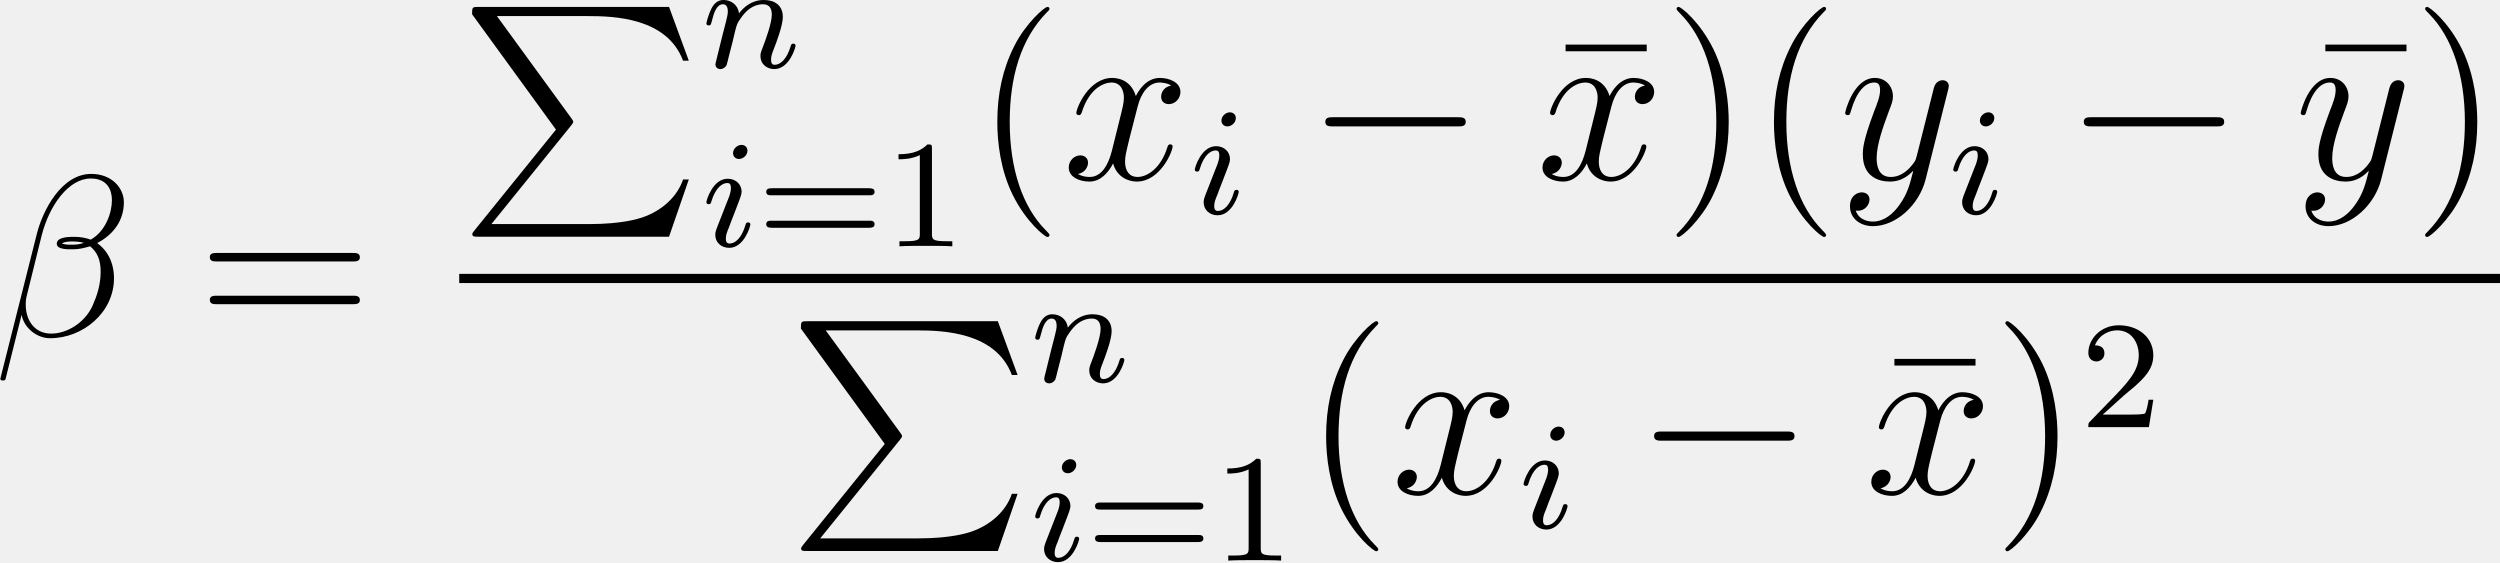
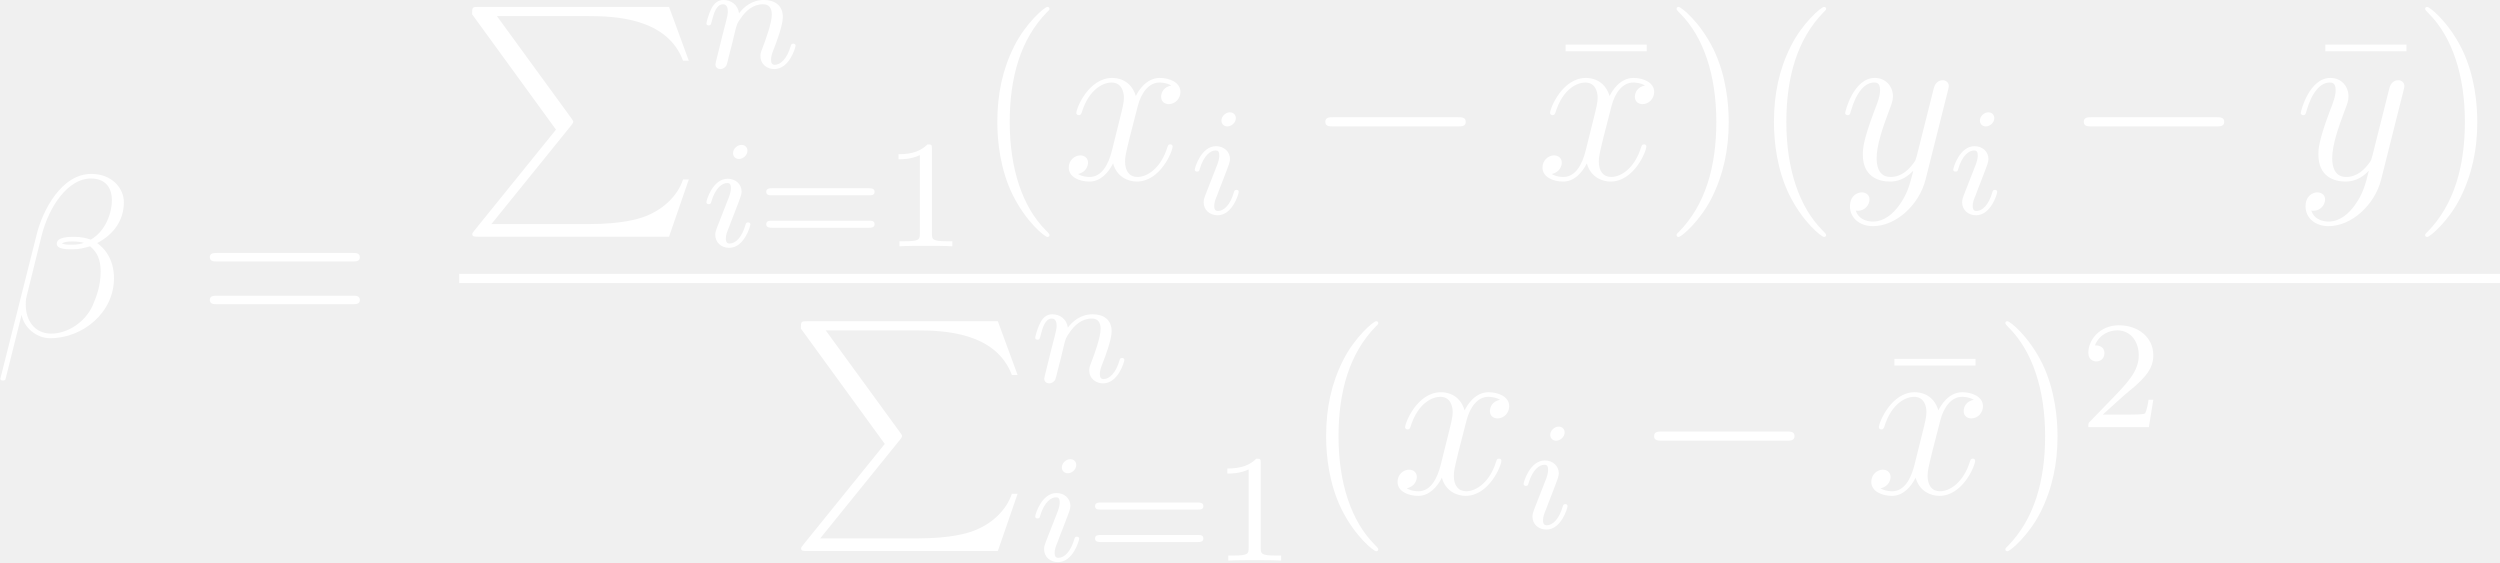
<svg xmlns="http://www.w3.org/2000/svg" xmlns:xlink="http://www.w3.org/1999/xlink" version="1.1" width="146.963pt" height="33.045pt" viewBox="-.71 -.282 146.963 33.045">
  <defs>
    <path id="g1-0" d="M7.878-2.75C8.082-2.75 8.297-2.75 8.297-2.989S8.082-3.228 7.878-3.228H1.411C1.207-3.228 .992-3.228 .992-2.989S1.207-2.75 1.411-2.75H7.878Z" />
    <path id="g5-22" d="M5.033-6.659V-7.006H.813V-6.659H5.033Z" />
    <path id="g5-40" d="M3.885 2.905C3.885 2.869 3.885 2.845 3.682 2.642C2.487 1.435 1.817-.538 1.817-2.977C1.817-5.296 2.379-7.293 3.766-8.703C3.885-8.811 3.885-8.835 3.885-8.871C3.885-8.942 3.826-8.966 3.778-8.966C3.622-8.966 2.642-8.106 2.056-6.934C1.447-5.727 1.172-4.447 1.172-2.977C1.172-1.913 1.339-.49 1.961 .789C2.666 2.224 3.646 3.001 3.778 3.001C3.826 3.001 3.885 2.977 3.885 2.905Z" />
    <path id="g5-41" d="M3.371-2.977C3.371-3.885 3.252-5.368 2.582-6.755C1.877-8.189 .897-8.966 .765-8.966C.717-8.966 .658-8.942 .658-8.871C.658-8.835 .658-8.811 .861-8.608C2.056-7.4 2.726-5.428 2.726-2.989C2.726-.669 2.164 1.327 .777 2.738C.658 2.845 .658 2.869 .658 2.905C.658 2.977 .717 3.001 .765 3.001C.921 3.001 1.901 2.14 2.487 .968C3.096-.251 3.371-1.542 3.371-2.977Z" />
    <path id="g5-61" d="M8.07-3.873C8.237-3.873 8.452-3.873 8.452-4.089C8.452-4.316 8.249-4.316 8.07-4.316H1.028C.861-4.316 .646-4.316 .646-4.101C.646-3.873 .849-3.873 1.028-3.873H8.07ZM8.07-1.65C8.237-1.65 8.452-1.65 8.452-1.865C8.452-2.092 8.249-2.092 8.07-2.092H1.028C.861-2.092 .646-2.092 .646-1.877C.646-1.65 .849-1.65 1.028-1.65H8.07Z" />
    <path id="g3-12" d="M6.767-6.958C6.767-7.675 6.157-8.428 5.069-8.428C3.527-8.428 2.546-6.539 2.236-5.296L.347 2.2C.323 2.295 .395 2.319 .454 2.319C.538 2.319 .598 2.307 .61 2.248L1.447-1.1C1.566-.43 2.224 .12 2.929 .12C4.639 .12 6.253-1.219 6.253-3.001C6.253-3.455 6.145-3.909 5.894-4.292C5.75-4.519 5.571-4.686 5.38-4.83C6.241-5.284 6.767-6.013 6.767-6.958ZM4.686-4.842C4.495-4.77 4.304-4.746 4.077-4.746C3.909-4.746 3.754-4.734 3.539-4.806C3.658-4.89 3.838-4.914 4.089-4.914C4.304-4.914 4.519-4.89 4.686-4.842ZM6.145-7.066C6.145-6.408 5.822-5.452 5.045-5.009C4.818-5.093 4.507-5.153 4.244-5.153C3.993-5.153 3.276-5.177 3.276-4.794C3.276-4.471 3.933-4.507 4.136-4.507C4.447-4.507 4.722-4.579 5.009-4.663C5.392-4.352 5.559-3.945 5.559-3.347C5.559-2.654 5.368-2.092 5.141-1.578C4.746-.693 3.814-.12 2.989-.12C2.116-.12 1.662-.813 1.662-1.626C1.662-1.733 1.662-1.889 1.71-2.068L2.487-5.212C2.881-6.779 3.885-8.189 5.045-8.189C5.906-8.189 6.145-7.592 6.145-7.066Z" />
    <path id="g3-120" d="M5.667-4.878C5.284-4.806 5.141-4.519 5.141-4.292C5.141-4.005 5.368-3.909 5.535-3.909C5.894-3.909 6.145-4.22 6.145-4.543C6.145-5.045 5.571-5.272 5.069-5.272C4.34-5.272 3.933-4.555 3.826-4.328C3.551-5.224 2.809-5.272 2.594-5.272C1.375-5.272 .729-3.706 .729-3.443C.729-3.395 .777-3.335 .861-3.335C.956-3.335 .98-3.407 1.004-3.455C1.411-4.782 2.212-5.033 2.558-5.033C3.096-5.033 3.204-4.531 3.204-4.244C3.204-3.981 3.132-3.706 2.989-3.132L2.582-1.494C2.403-.777 2.056-.12 1.423-.12C1.363-.12 1.064-.12 .813-.275C1.243-.359 1.339-.717 1.339-.861C1.339-1.1 1.16-1.243 .933-1.243C.646-1.243 .335-.992 .335-.61C.335-.108 .897 .12 1.411 .12C1.985 .12 2.391-.335 2.642-.825C2.833-.12 3.431 .12 3.873 .12C5.093 .12 5.738-1.447 5.738-1.71C5.738-1.769 5.691-1.817 5.619-1.817C5.511-1.817 5.499-1.757 5.464-1.662C5.141-.61 4.447-.12 3.909-.12C3.491-.12 3.264-.43 3.264-.921C3.264-1.184 3.312-1.375 3.503-2.164L3.921-3.79C4.101-4.507 4.507-5.033 5.057-5.033C5.081-5.033 5.416-5.033 5.667-4.878Z" />
    <path id="g3-121" d="M3.144 1.339C2.821 1.793 2.355 2.2 1.769 2.2C1.626 2.2 1.052 2.176 .873 1.626C.909 1.638 .968 1.638 .992 1.638C1.351 1.638 1.59 1.327 1.59 1.052S1.363 .681 1.184 .681C.992 .681 .574 .825 .574 1.411C.574 2.02 1.088 2.439 1.769 2.439C2.965 2.439 4.172 1.339 4.507 .012L5.679-4.651C5.691-4.71 5.715-4.782 5.715-4.854C5.715-5.033 5.571-5.153 5.392-5.153C5.284-5.153 5.033-5.105 4.937-4.746L4.053-1.231C3.993-1.016 3.993-.992 3.897-.861C3.658-.526 3.264-.12 2.69-.12C2.02-.12 1.961-.777 1.961-1.1C1.961-1.781 2.283-2.702 2.606-3.563C2.738-3.909 2.809-4.077 2.809-4.316C2.809-4.818 2.451-5.272 1.865-5.272C.765-5.272 .323-3.539 .323-3.443C.323-3.395 .371-3.335 .454-3.335C.562-3.335 .574-3.383 .622-3.551C.909-4.555 1.363-5.033 1.829-5.033C1.937-5.033 2.14-5.033 2.14-4.639C2.14-4.328 2.008-3.981 1.829-3.527C1.243-1.961 1.243-1.566 1.243-1.279C1.243-.143 2.056 .12 2.654 .12C3.001 .12 3.431 .012 3.85-.43L3.862-.418C3.682 .287 3.563 .753 3.144 1.339Z" />
-     <path id="g0-80" d="M5.033 6.384L.789 11.632C.693 11.752 .681 11.776 .681 11.824C.681 11.955 .789 11.955 1.004 11.955H10.915L11.943 8.978H11.644C11.345 9.875 10.544 10.604 9.528 10.951C9.337 11.011 8.512 11.298 6.755 11.298H1.674L5.822 6.169C5.906 6.061 5.93 6.025 5.93 5.978S5.918 5.918 5.846 5.81L1.961 .478H6.695C8.058 .478 10.807 .562 11.644 2.798H11.943L10.915 0H1.004C.681 0 .669 .012 .669 .383L5.033 6.384Z" />
    <path id="g2-105" d="M2.375-4.973C2.375-5.149 2.248-5.276 2.064-5.276C1.857-5.276 1.626-5.085 1.626-4.846C1.626-4.67 1.753-4.543 1.937-4.543C2.144-4.543 2.375-4.734 2.375-4.973ZM1.211-2.048L.781-.948C.741-.829 .701-.733 .701-.598C.701-.207 1.004 .08 1.427 .08C2.2 .08 2.527-1.036 2.527-1.14C2.527-1.219 2.463-1.243 2.407-1.243C2.311-1.243 2.295-1.188 2.271-1.108C2.088-.47 1.761-.143 1.443-.143C1.347-.143 1.251-.183 1.251-.399C1.251-.59 1.307-.733 1.411-.98C1.49-1.196 1.57-1.411 1.658-1.626L1.905-2.271C1.977-2.455 2.072-2.702 2.072-2.837C2.072-3.236 1.753-3.515 1.347-3.515C.574-3.515 .239-2.399 .239-2.295C.239-2.224 .295-2.192 .359-2.192C.462-2.192 .47-2.24 .494-2.319C.717-3.076 1.084-3.292 1.323-3.292C1.435-3.292 1.514-3.252 1.514-3.029C1.514-2.949 1.506-2.837 1.427-2.598L1.211-2.048Z" />
    <path id="g2-110" d="M1.594-1.307C1.618-1.427 1.698-1.73 1.722-1.849C1.833-2.279 1.833-2.287 2.016-2.55C2.279-2.941 2.654-3.292 3.188-3.292C3.475-3.292 3.642-3.124 3.642-2.75C3.642-2.311 3.308-1.403 3.156-1.012C3.053-.749 3.053-.701 3.053-.598C3.053-.143 3.427 .08 3.77 .08C4.551 .08 4.878-1.036 4.878-1.14C4.878-1.219 4.814-1.243 4.758-1.243C4.663-1.243 4.647-1.188 4.623-1.108C4.431-.454 4.097-.143 3.794-.143C3.666-.143 3.602-.223 3.602-.406S3.666-.765 3.746-.964C3.866-1.267 4.216-2.184 4.216-2.63C4.216-3.228 3.802-3.515 3.228-3.515C2.582-3.515 2.168-3.124 1.937-2.821C1.881-3.26 1.53-3.515 1.124-3.515C.837-3.515 .638-3.332 .51-3.084C.319-2.71 .239-2.311 .239-2.295C.239-2.224 .295-2.192 .359-2.192C.462-2.192 .47-2.224 .526-2.431C.622-2.821 .765-3.292 1.1-3.292C1.307-3.292 1.355-3.092 1.355-2.917C1.355-2.774 1.315-2.622 1.251-2.359C1.235-2.295 1.116-1.825 1.084-1.714L.789-.518C.757-.399 .709-.199 .709-.167C.709 .016 .861 .08 .964 .08C1.108 .08 1.227-.016 1.283-.112C1.307-.159 1.371-.43 1.411-.598L1.594-1.307Z" />
+     <path id="g0-80" d="M5.033 6.384L.789 11.632C.693 11.752 .681 11.776 .681 11.824C.681 11.955 .789 11.955 1.004 11.955H10.915L11.943 8.978H11.644C11.345 9.875 10.544 10.604 9.528 10.951C9.337 11.011 8.512 11.298 6.755 11.298H1.674L5.822 6.169C5.906 6.061 5.93 6.025 5.93 5.978S5.918 5.918 5.846 5.81L1.961 .478H6.695C8.058 .478 10.807 .562 11.644 2.798H11.943L10.915 0H1.004C.681 0 .669 .012 .669 .383L5.033 6.384Z" />
    <path id="g4-49" d="M2.503-5.077C2.503-5.292 2.487-5.3 2.271-5.3C1.945-4.981 1.522-4.79 .765-4.79V-4.527C.98-4.527 1.411-4.527 1.873-4.742V-.654C1.873-.359 1.849-.263 1.092-.263H.813V0C1.14-.024 1.825-.024 2.184-.024S3.236-.024 3.563 0V-.263H3.284C2.527-.263 2.503-.359 2.503-.654V-5.077Z" />
    <path id="g4-50" d="M2.248-1.626C2.375-1.745 2.71-2.008 2.837-2.12C3.332-2.574 3.802-3.013 3.802-3.738C3.802-4.686 3.005-5.3 2.008-5.3C1.052-5.3 .422-4.575 .422-3.866C.422-3.475 .733-3.419 .845-3.419C1.012-3.419 1.259-3.539 1.259-3.842C1.259-4.256 .861-4.256 .765-4.256C.996-4.838 1.53-5.037 1.921-5.037C2.662-5.037 3.045-4.407 3.045-3.738C3.045-2.909 2.463-2.303 1.522-1.339L.518-.303C.422-.215 .422-.199 .422 0H3.571L3.802-1.427H3.555C3.531-1.267 3.467-.869 3.371-.717C3.324-.654 2.718-.654 2.59-.654H1.172L2.248-1.626Z" />
    <path id="g4-61" d="M5.826-2.654C5.946-2.654 6.105-2.654 6.105-2.837S5.914-3.021 5.794-3.021H.781C.662-3.021 .47-3.021 .47-2.837S.63-2.654 .749-2.654H5.826ZM5.794-.964C5.914-.964 6.105-.964 6.105-1.148S5.946-1.331 5.826-1.331H.749C.63-1.331 .47-1.331 .47-1.148S.662-.964 .781-.964H5.794Z" />
  </defs>
  <g id="page1" transform="matrix(1.13 0 0 1.13 -190.1681 -75.61558)">
-     <use x="167.339" y="84.142" xlink:href="#g3-12" />
-     <use x="177.931" y="84.142" xlink:href="#g5-61" />
-     <use x="191.552" y="67.026" xlink:href="#g0-80" />
-     <use x="204.171" y="70.181" xlink:href="#g2-110" />
-     <use x="204.171" y="79.48" xlink:href="#g2-105" />
-     <use x="207.054" y="79.48" xlink:href="#g4-61" />
-     <use x="213.641" y="79.48" xlink:href="#g4-49" />
-     <use x="218.373" y="75.993" xlink:href="#g5-40" />
-     <use x="222.926" y="75.993" xlink:href="#g3-120" />
-     <use x="229.578" y="77.786" xlink:href="#g2-105" />
-     <use x="235.616" y="75.993" xlink:href="#g1-0" />
-     <use x="248.295" y="75.993" xlink:href="#g5-22" />
-     <use x="247.571" y="75.993" xlink:href="#g3-120" />
-     <use x="254.223" y="75.993" xlink:href="#g5-41" />
-     <use x="258.775" y="75.993" xlink:href="#g5-40" />
-     <use x="263.328" y="75.993" xlink:href="#g3-121" />
-     <use x="269.035" y="77.786" xlink:href="#g2-105" />
-     <use x="275.073" y="75.993" xlink:href="#g1-0" />
-     <use x="287.82" y="75.993" xlink:href="#g5-22" />
-     <use x="287.028" y="75.993" xlink:href="#g3-121" />
-     <use x="293.165" y="75.993" xlink:href="#g5-41" />
-     <rect x="191.552" y="80.914" height=".478" width="106.165" />
-     <use x="208.657" y="83.377" xlink:href="#g0-80" />
-     <use x="221.276" y="86.531" xlink:href="#g2-110" />
-     <use x="221.276" y="95.83" xlink:href="#g2-105" />
-     <use x="224.159" y="95.83" xlink:href="#g4-61" />
-     <use x="230.746" y="95.83" xlink:href="#g4-49" />
-     <use x="235.478" y="92.343" xlink:href="#g5-40" />
-     <use x="240.03" y="92.343" xlink:href="#g3-120" />
-     <use x="246.683" y="94.136" xlink:href="#g2-105" />
-     <use x="252.72" y="92.343" xlink:href="#g1-0" />
-     <use x="265.4" y="92.343" xlink:href="#g5-22" />
-     <use x="264.676" y="92.343" xlink:href="#g3-120" />
-     <use x="271.328" y="92.343" xlink:href="#g5-41" />
-     <use x="275.88" y="88.889" xlink:href="#g4-50" />
+     <g fill="#fff">
+       <use x="167.339" y="84.142" xlink:href="#g3-12" />
+       <use x="177.931" y="84.142" xlink:href="#g5-61" />
+       <use x="191.552" y="67.026" xlink:href="#g0-80" />
+       <use x="204.171" y="70.181" xlink:href="#g2-110" />
+       <use x="204.171" y="79.48" xlink:href="#g2-105" />
+       <use x="207.054" y="79.48" xlink:href="#g4-61" />
+       <use x="213.641" y="79.48" xlink:href="#g4-49" />
+       <use x="218.373" y="75.993" xlink:href="#g5-40" />
+       <use x="222.926" y="75.993" xlink:href="#g3-120" />
+       <use x="229.578" y="77.786" xlink:href="#g2-105" />
+       <use x="235.616" y="75.993" xlink:href="#g1-0" />
+       <use x="248.295" y="75.993" xlink:href="#g5-22" />
+       <use x="247.571" y="75.993" xlink:href="#g3-120" />
+       <use x="254.223" y="75.993" xlink:href="#g5-41" />
+       <use x="258.775" y="75.993" xlink:href="#g5-40" />
+       <use x="263.328" y="75.993" xlink:href="#g3-121" />
+       <use x="269.035" y="77.786" xlink:href="#g2-105" />
+       <use x="275.073" y="75.993" xlink:href="#g1-0" />
+       <use x="287.82" y="75.993" xlink:href="#g5-22" />
+       <use x="287.028" y="75.993" xlink:href="#g3-121" />
+       <use x="293.165" y="75.993" xlink:href="#g5-41" />
+     </g>
+     <rect x="191.552" y="80.914" height=".478" width="106.165" fill="#fff" />
+     <g fill="#fff">
+       <use x="208.657" y="83.377" xlink:href="#g0-80" />
+       <use x="221.276" y="86.531" xlink:href="#g2-110" />
+       <use x="221.276" y="95.83" xlink:href="#g2-105" />
+       <use x="224.159" y="95.83" xlink:href="#g4-61" />
+       <use x="230.746" y="95.83" xlink:href="#g4-49" />
+       <use x="235.478" y="92.343" xlink:href="#g5-40" />
+       <use x="240.03" y="92.343" xlink:href="#g3-120" />
+       <use x="246.683" y="94.136" xlink:href="#g2-105" />
+       <use x="252.72" y="92.343" xlink:href="#g1-0" />
+       <use x="265.4" y="92.343" xlink:href="#g5-22" />
+       <use x="264.676" y="92.343" xlink:href="#g3-120" />
+       <use x="271.328" y="92.343" xlink:href="#g5-41" />
+       <use x="275.88" y="88.889" xlink:href="#g4-50" />
+     </g>
  </g>
</svg>
